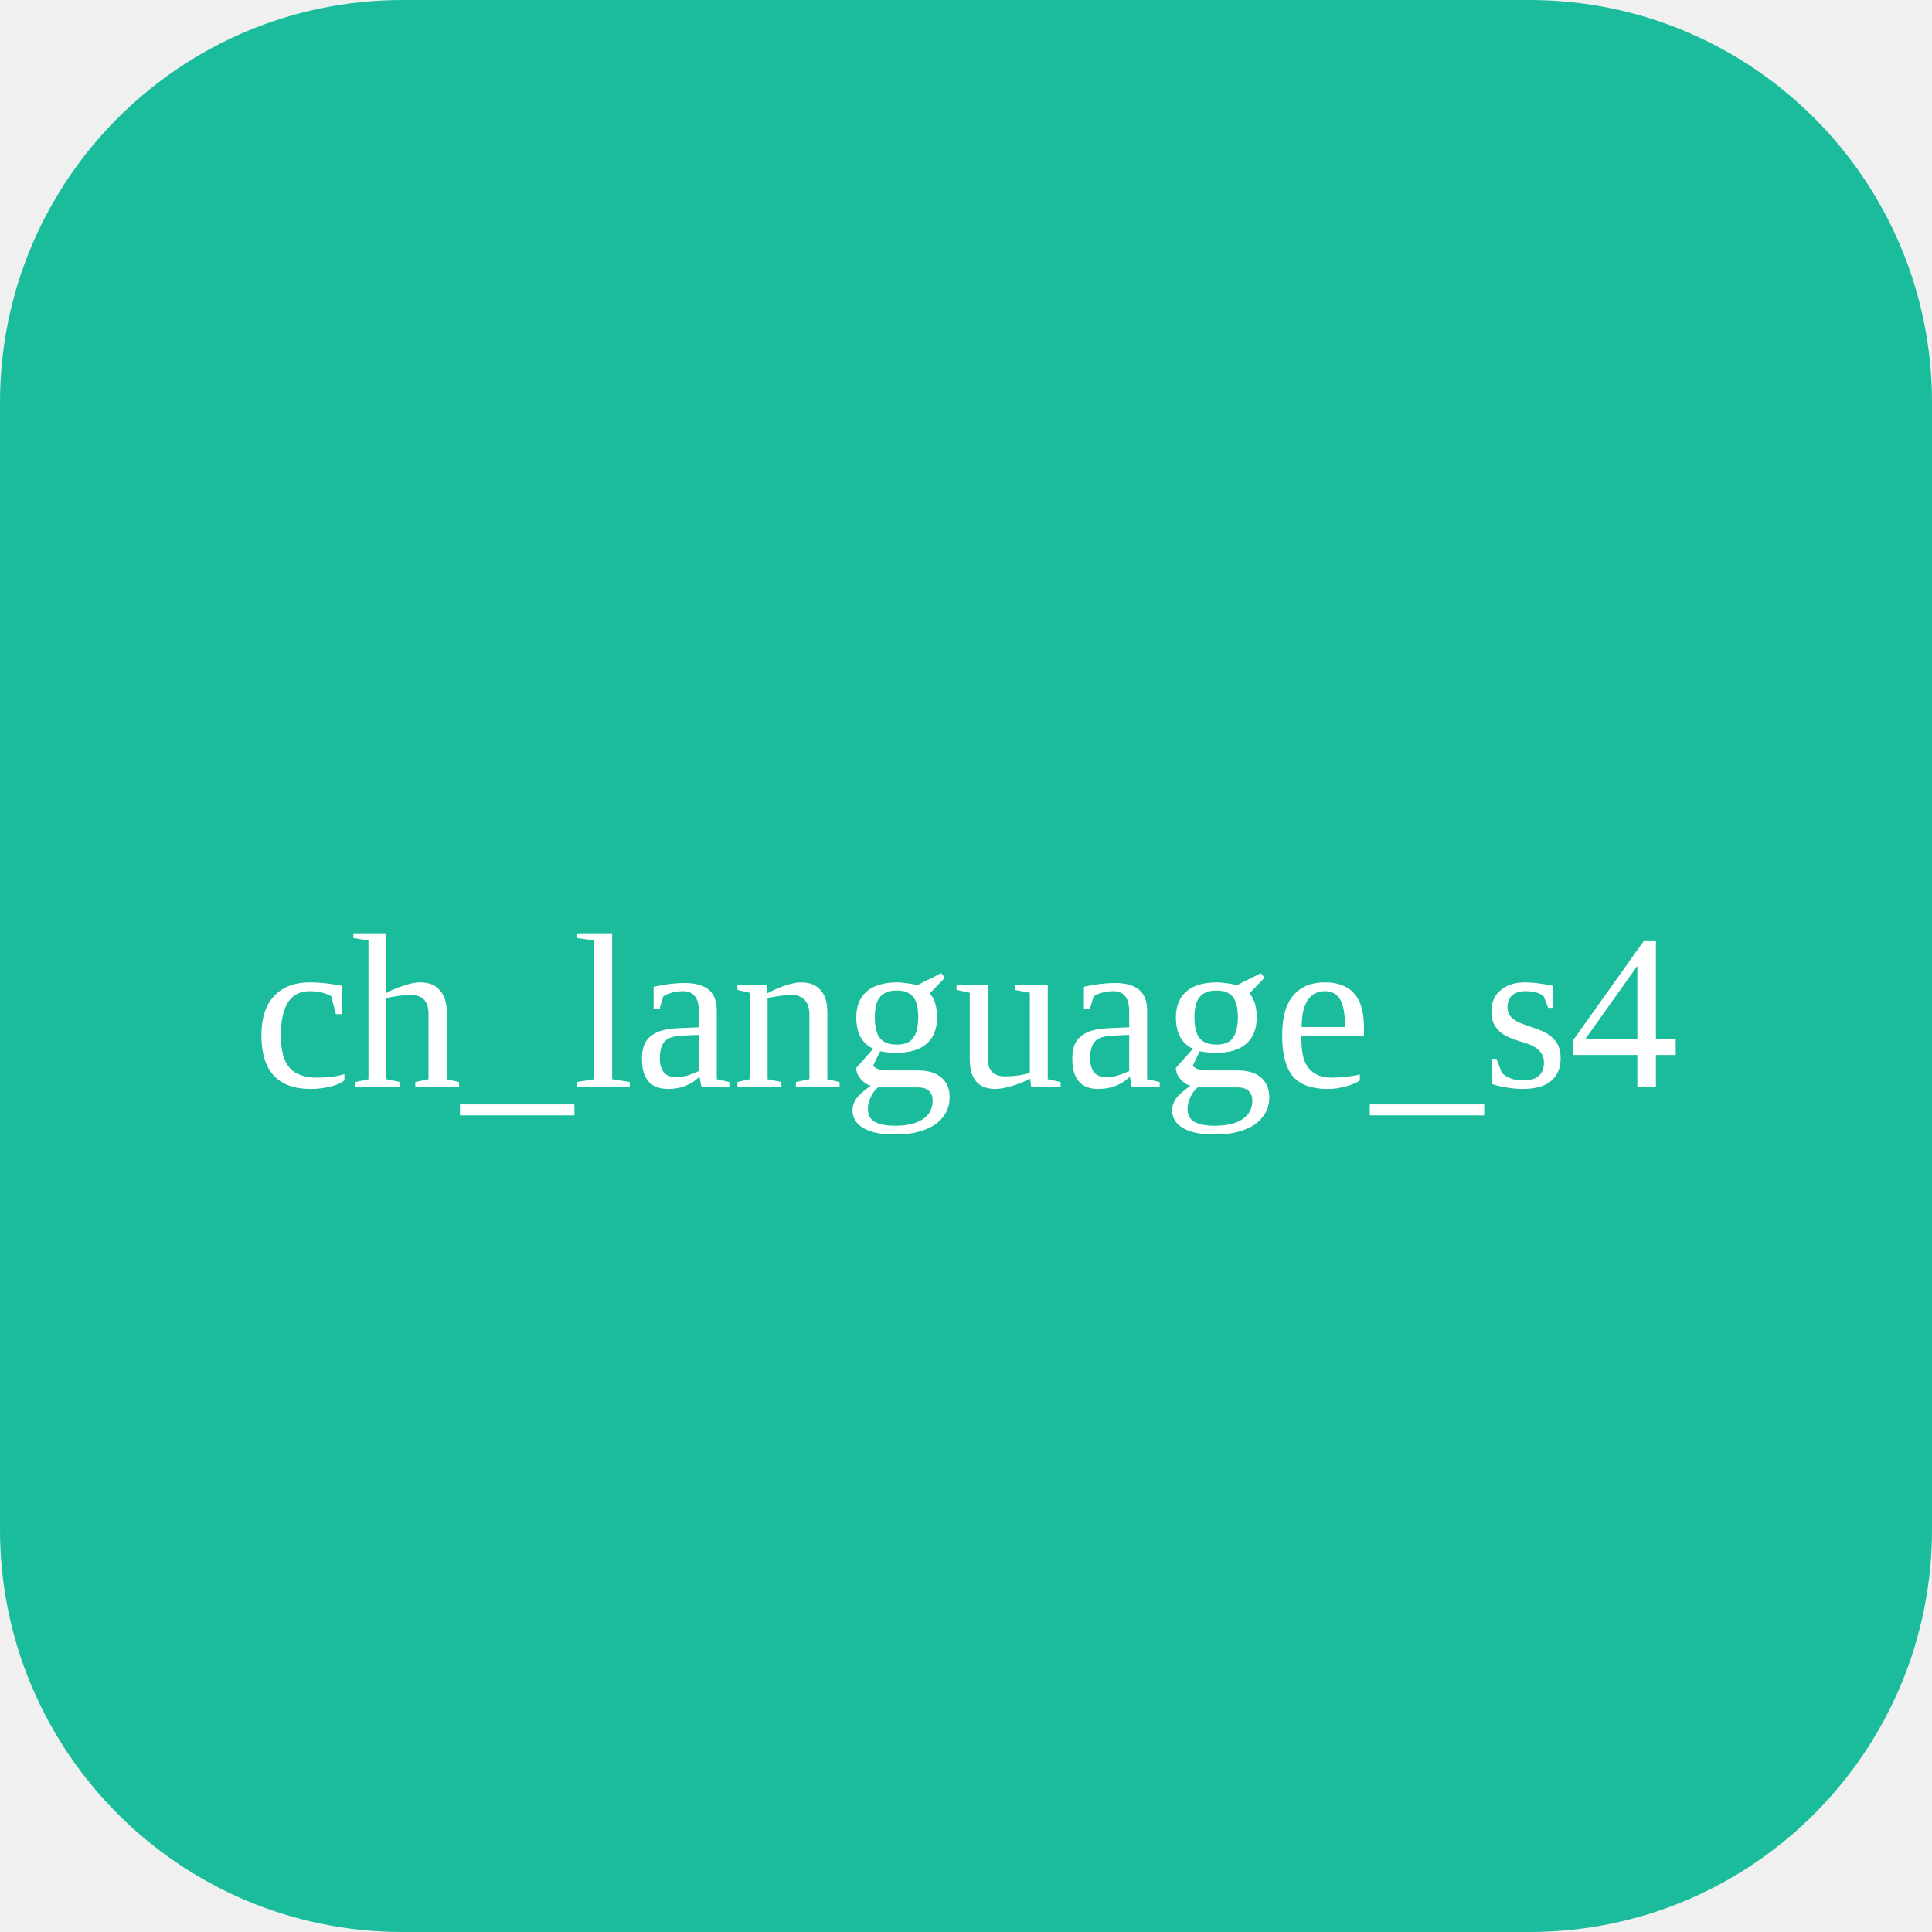
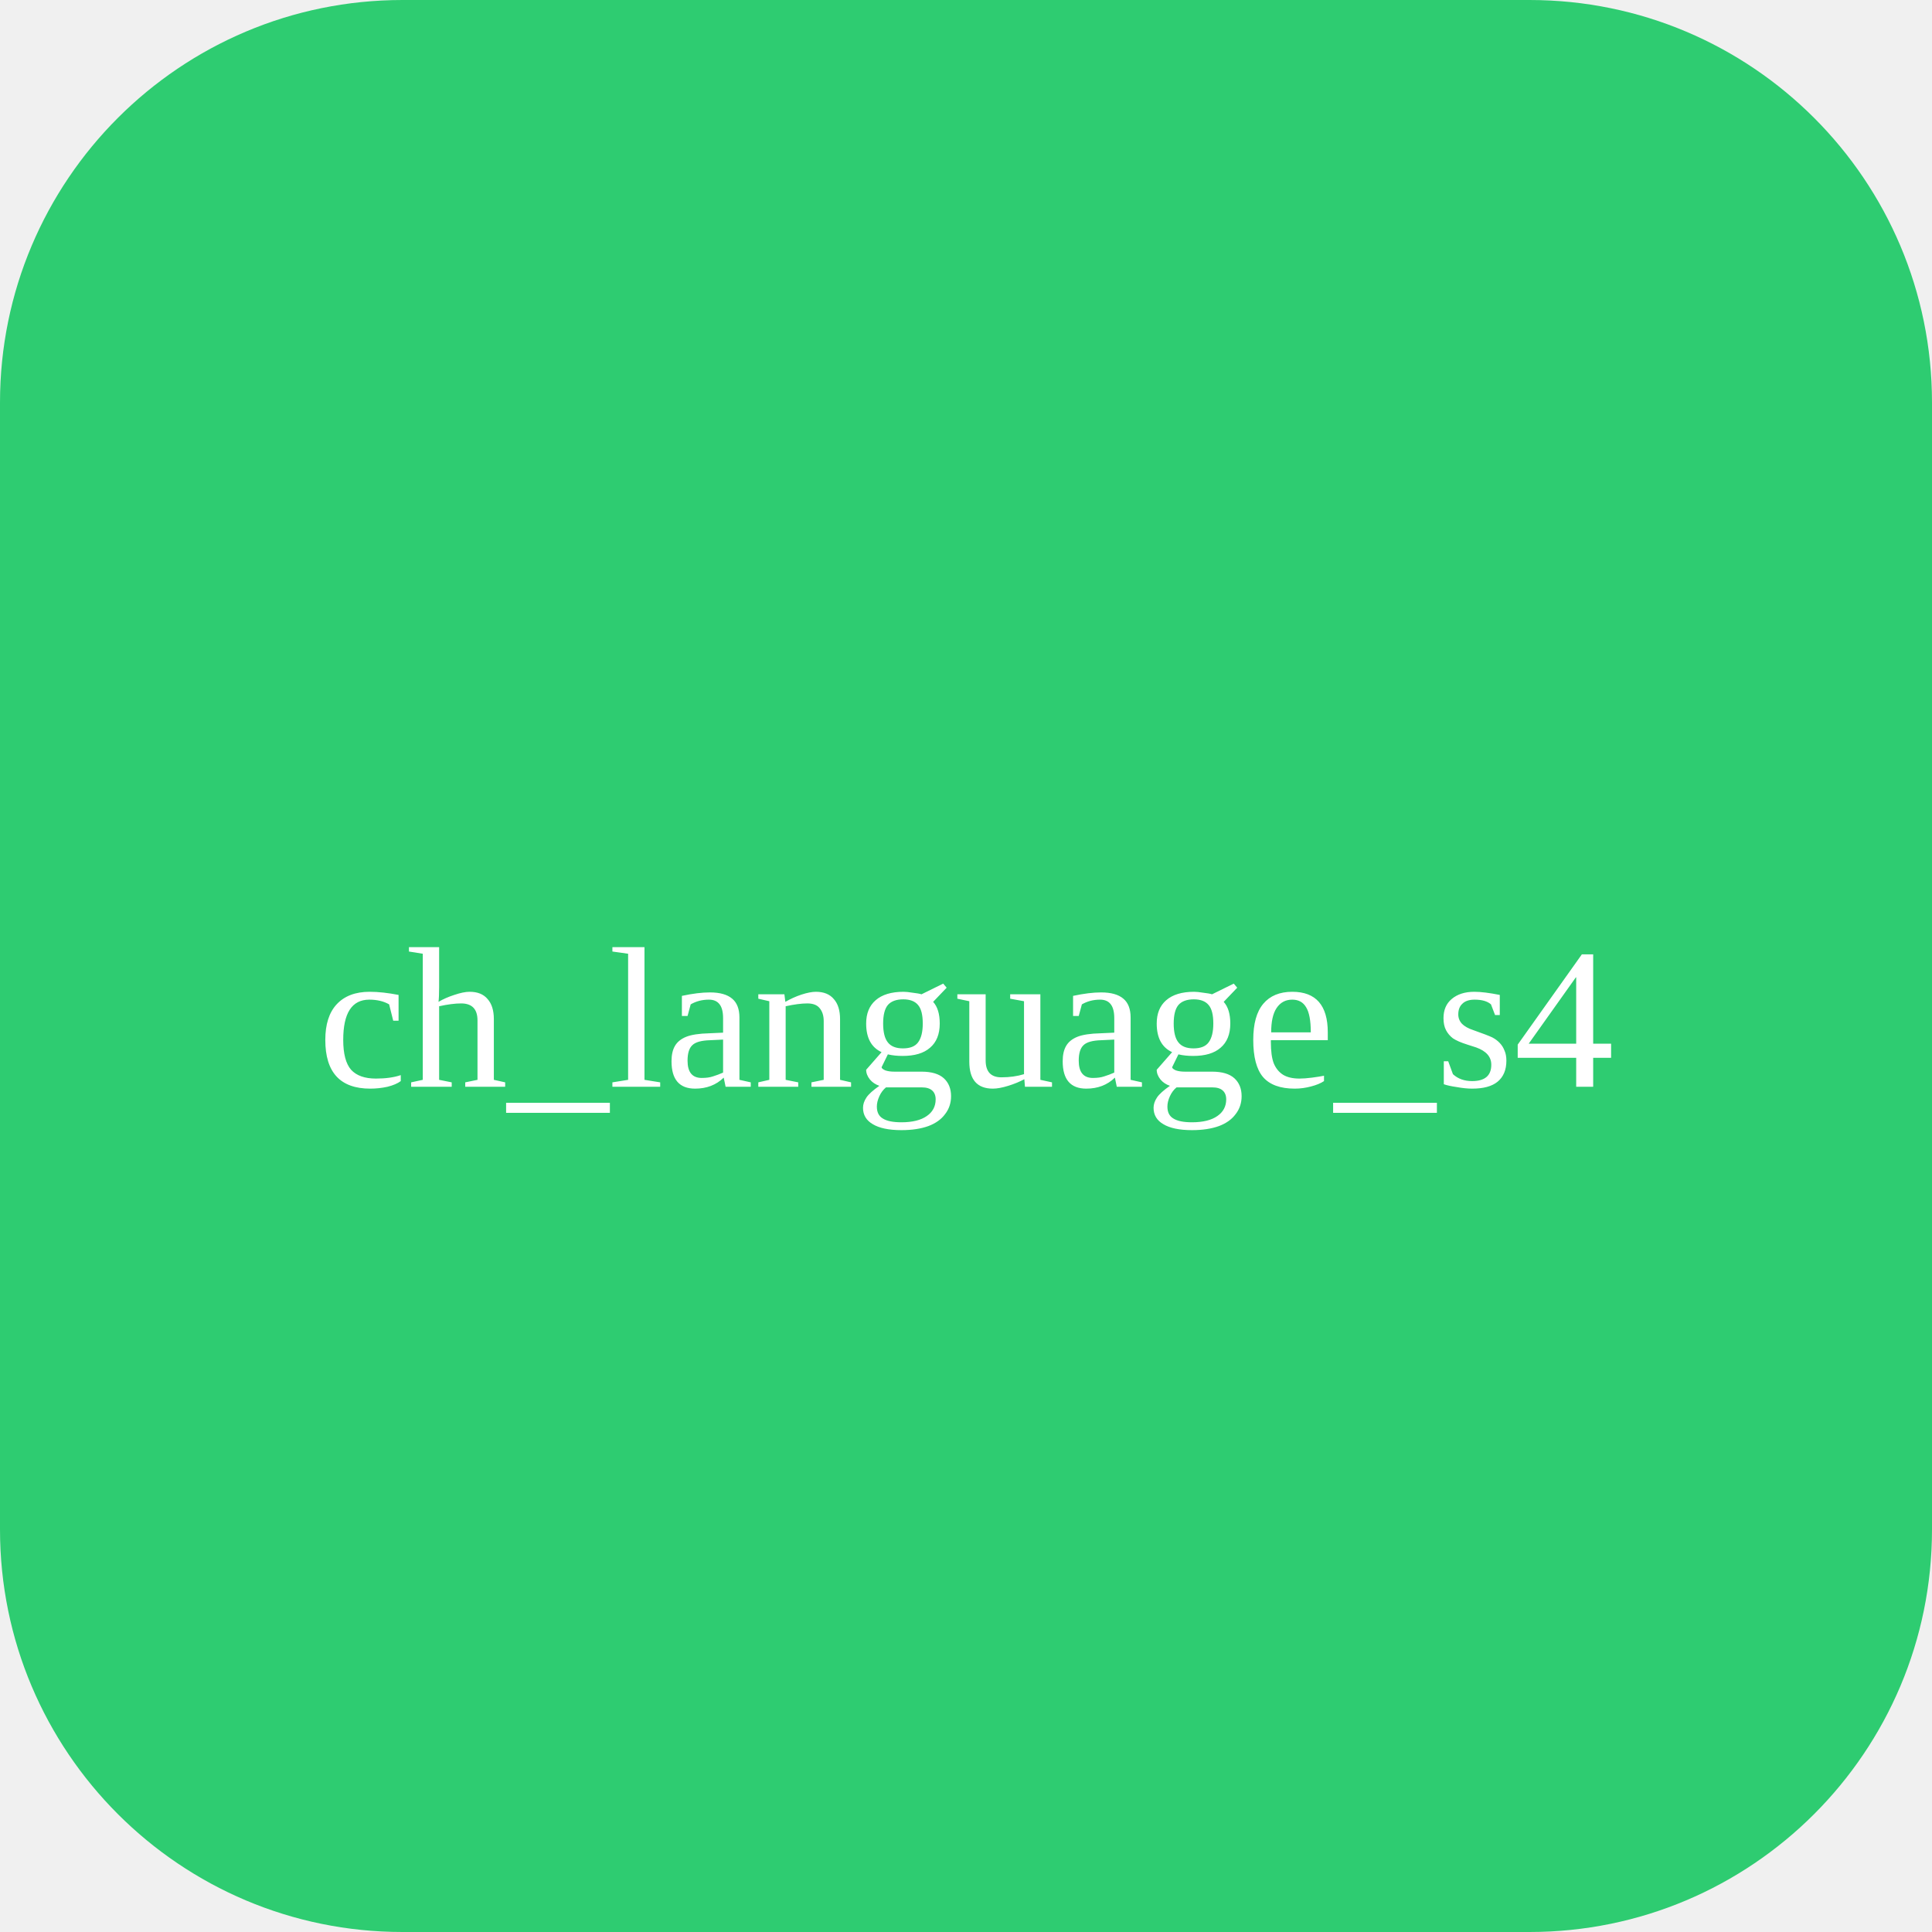
<svg xmlns="http://www.w3.org/2000/svg" width="96" height="96" viewBox="0 0 96 96">
-   <rect width="96" height="96" rx="20" fill="#1ABC9C" />
-   <text x="48" y="54" font-size="11" text-anchor="middle" fill="#fff">ch_language_s4</text>
+   <rect width="96" height="96" rx="20" fill="#2ECC71" />
+   <text x="48" y="54" font-size="10" text-anchor="middle" fill="#fff">ch_language_s4</text>
</svg>
